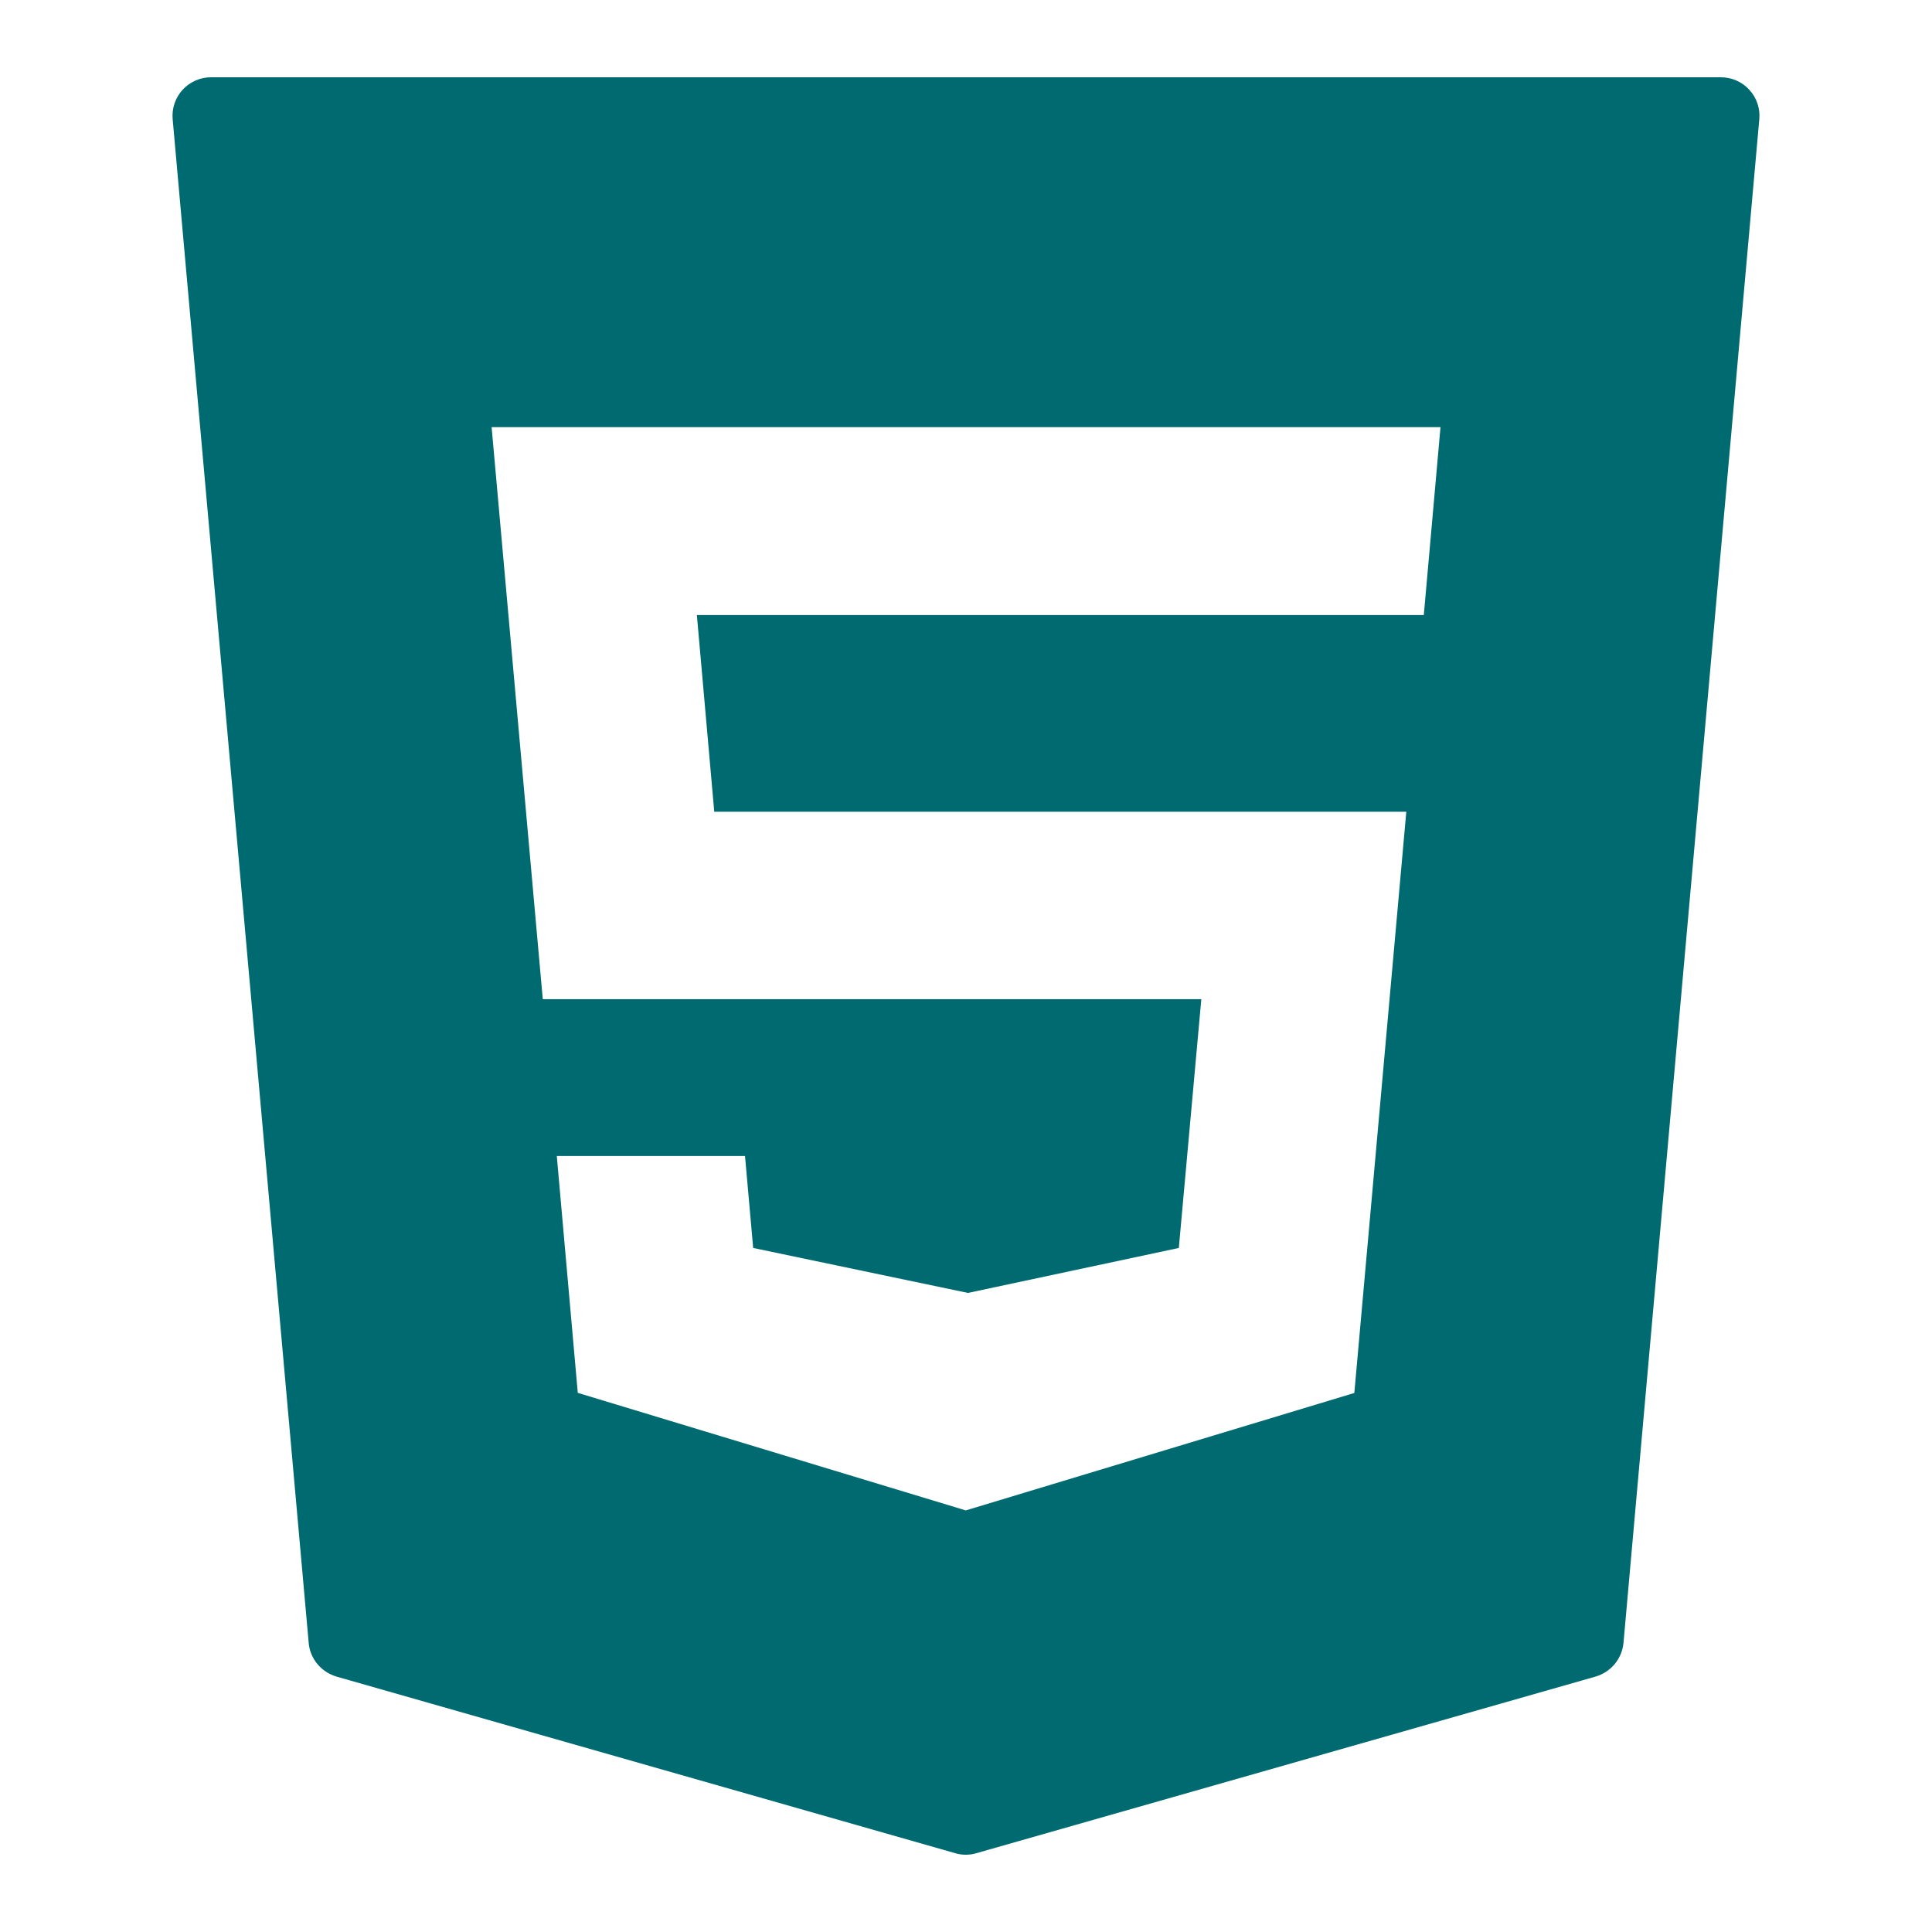
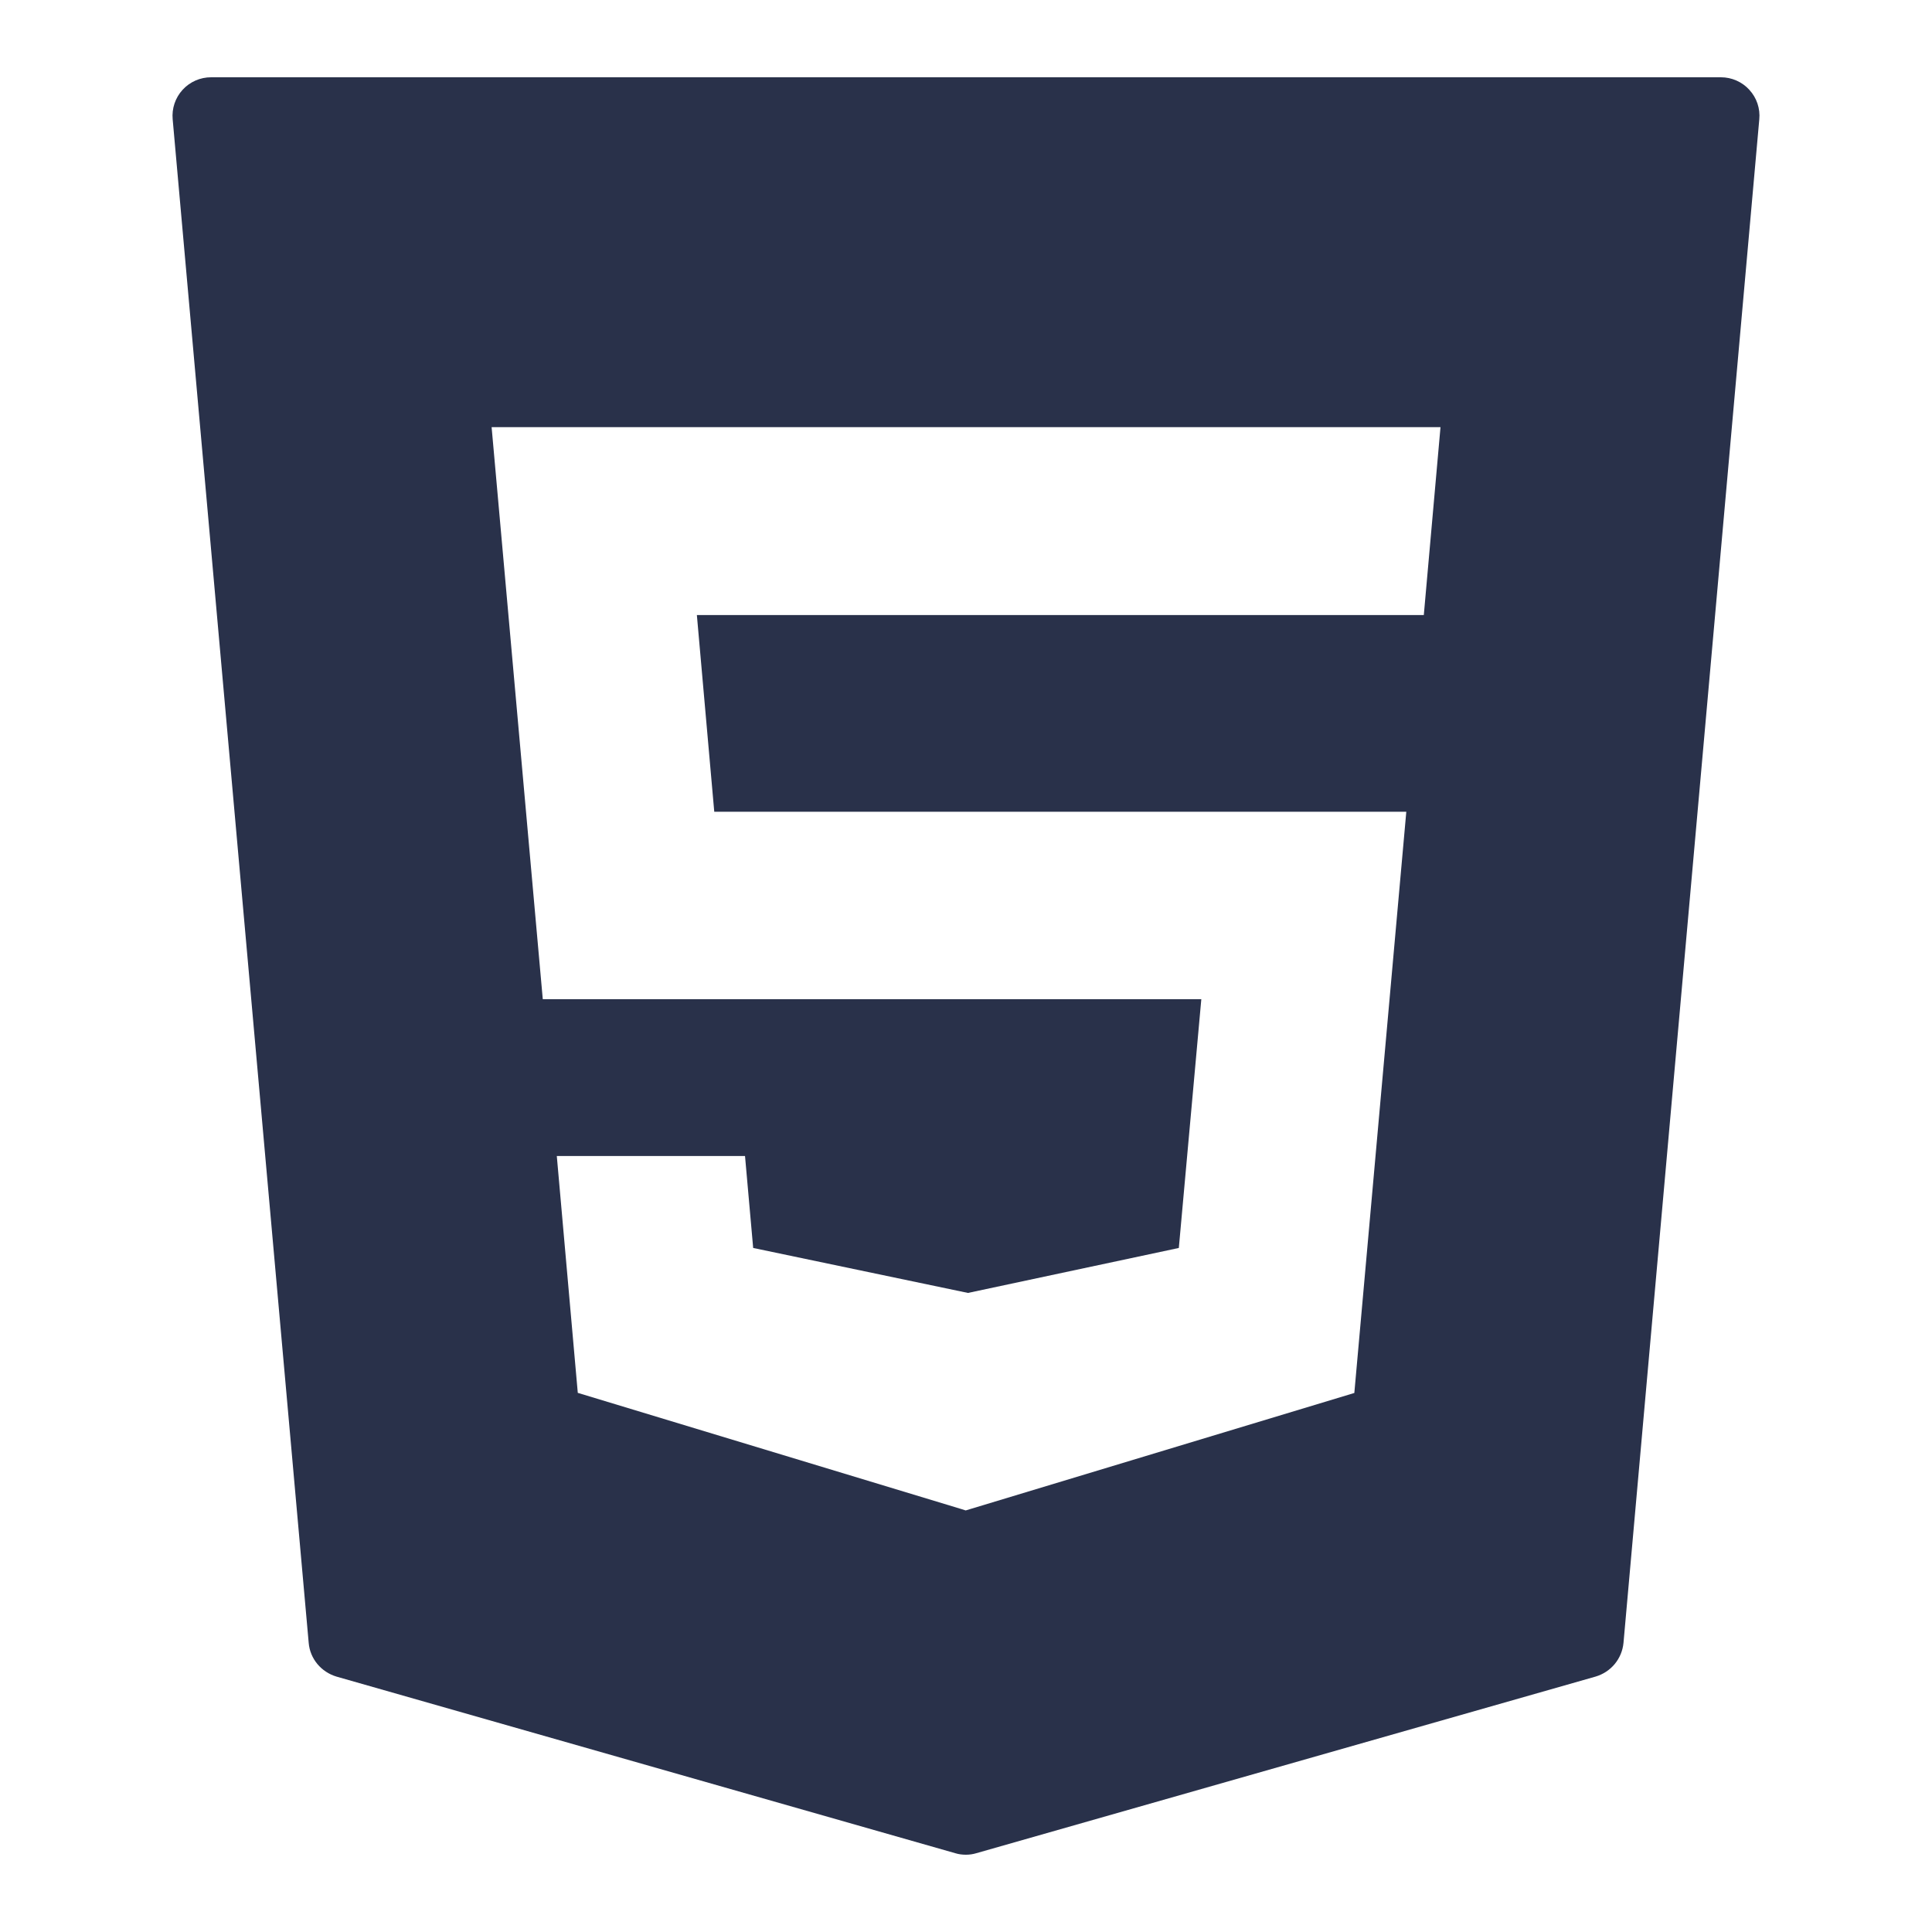
<svg xmlns="http://www.w3.org/2000/svg" width="50" height="50">
-   <path fill="#006a71" d="M45.273 2.324A.996.996 0 0044.535 2H5.465a.996.996 0 00-.996 1.09l3.52 39.426c.034.414.324.757.722.875l16.012 4.57c.086.027.18.039.273.039a.926.926 0 00.274-.04l16.023-4.57c.398-.117.684-.46.723-.874L45.53 3.09a.985.985 0 00-.258-.766zm-8.425 13.594H18.035l.45 5.09h17.91L35.05 36.05 24.992 39.09l-.097-.031-9.942-3.012-.543-6.129h4.871l.211 2.379 5.559 1.164 5.457-1.164.582-6.438H14.047l-1.324-14.804H37.28z" />
+   <path fill="#29314a" d="M45.273 2.324A.996.996 0 0044.535 2H5.465a.996.996 0 00-.996 1.09l3.52 39.426c.034.414.324.757.722.875l16.012 4.57c.086.027.18.039.273.039a.926.926 0 00.274-.04l16.023-4.57c.398-.117.684-.46.723-.874L45.53 3.09a.985.985 0 00-.258-.766zm-8.425 13.594H18.035l.45 5.09h17.91L35.05 36.05 24.992 39.09l-.097-.031-9.942-3.012-.543-6.129h4.871l.211 2.379 5.559 1.164 5.457-1.164.582-6.438H14.047l-1.324-14.804H37.28z" />
</svg>
